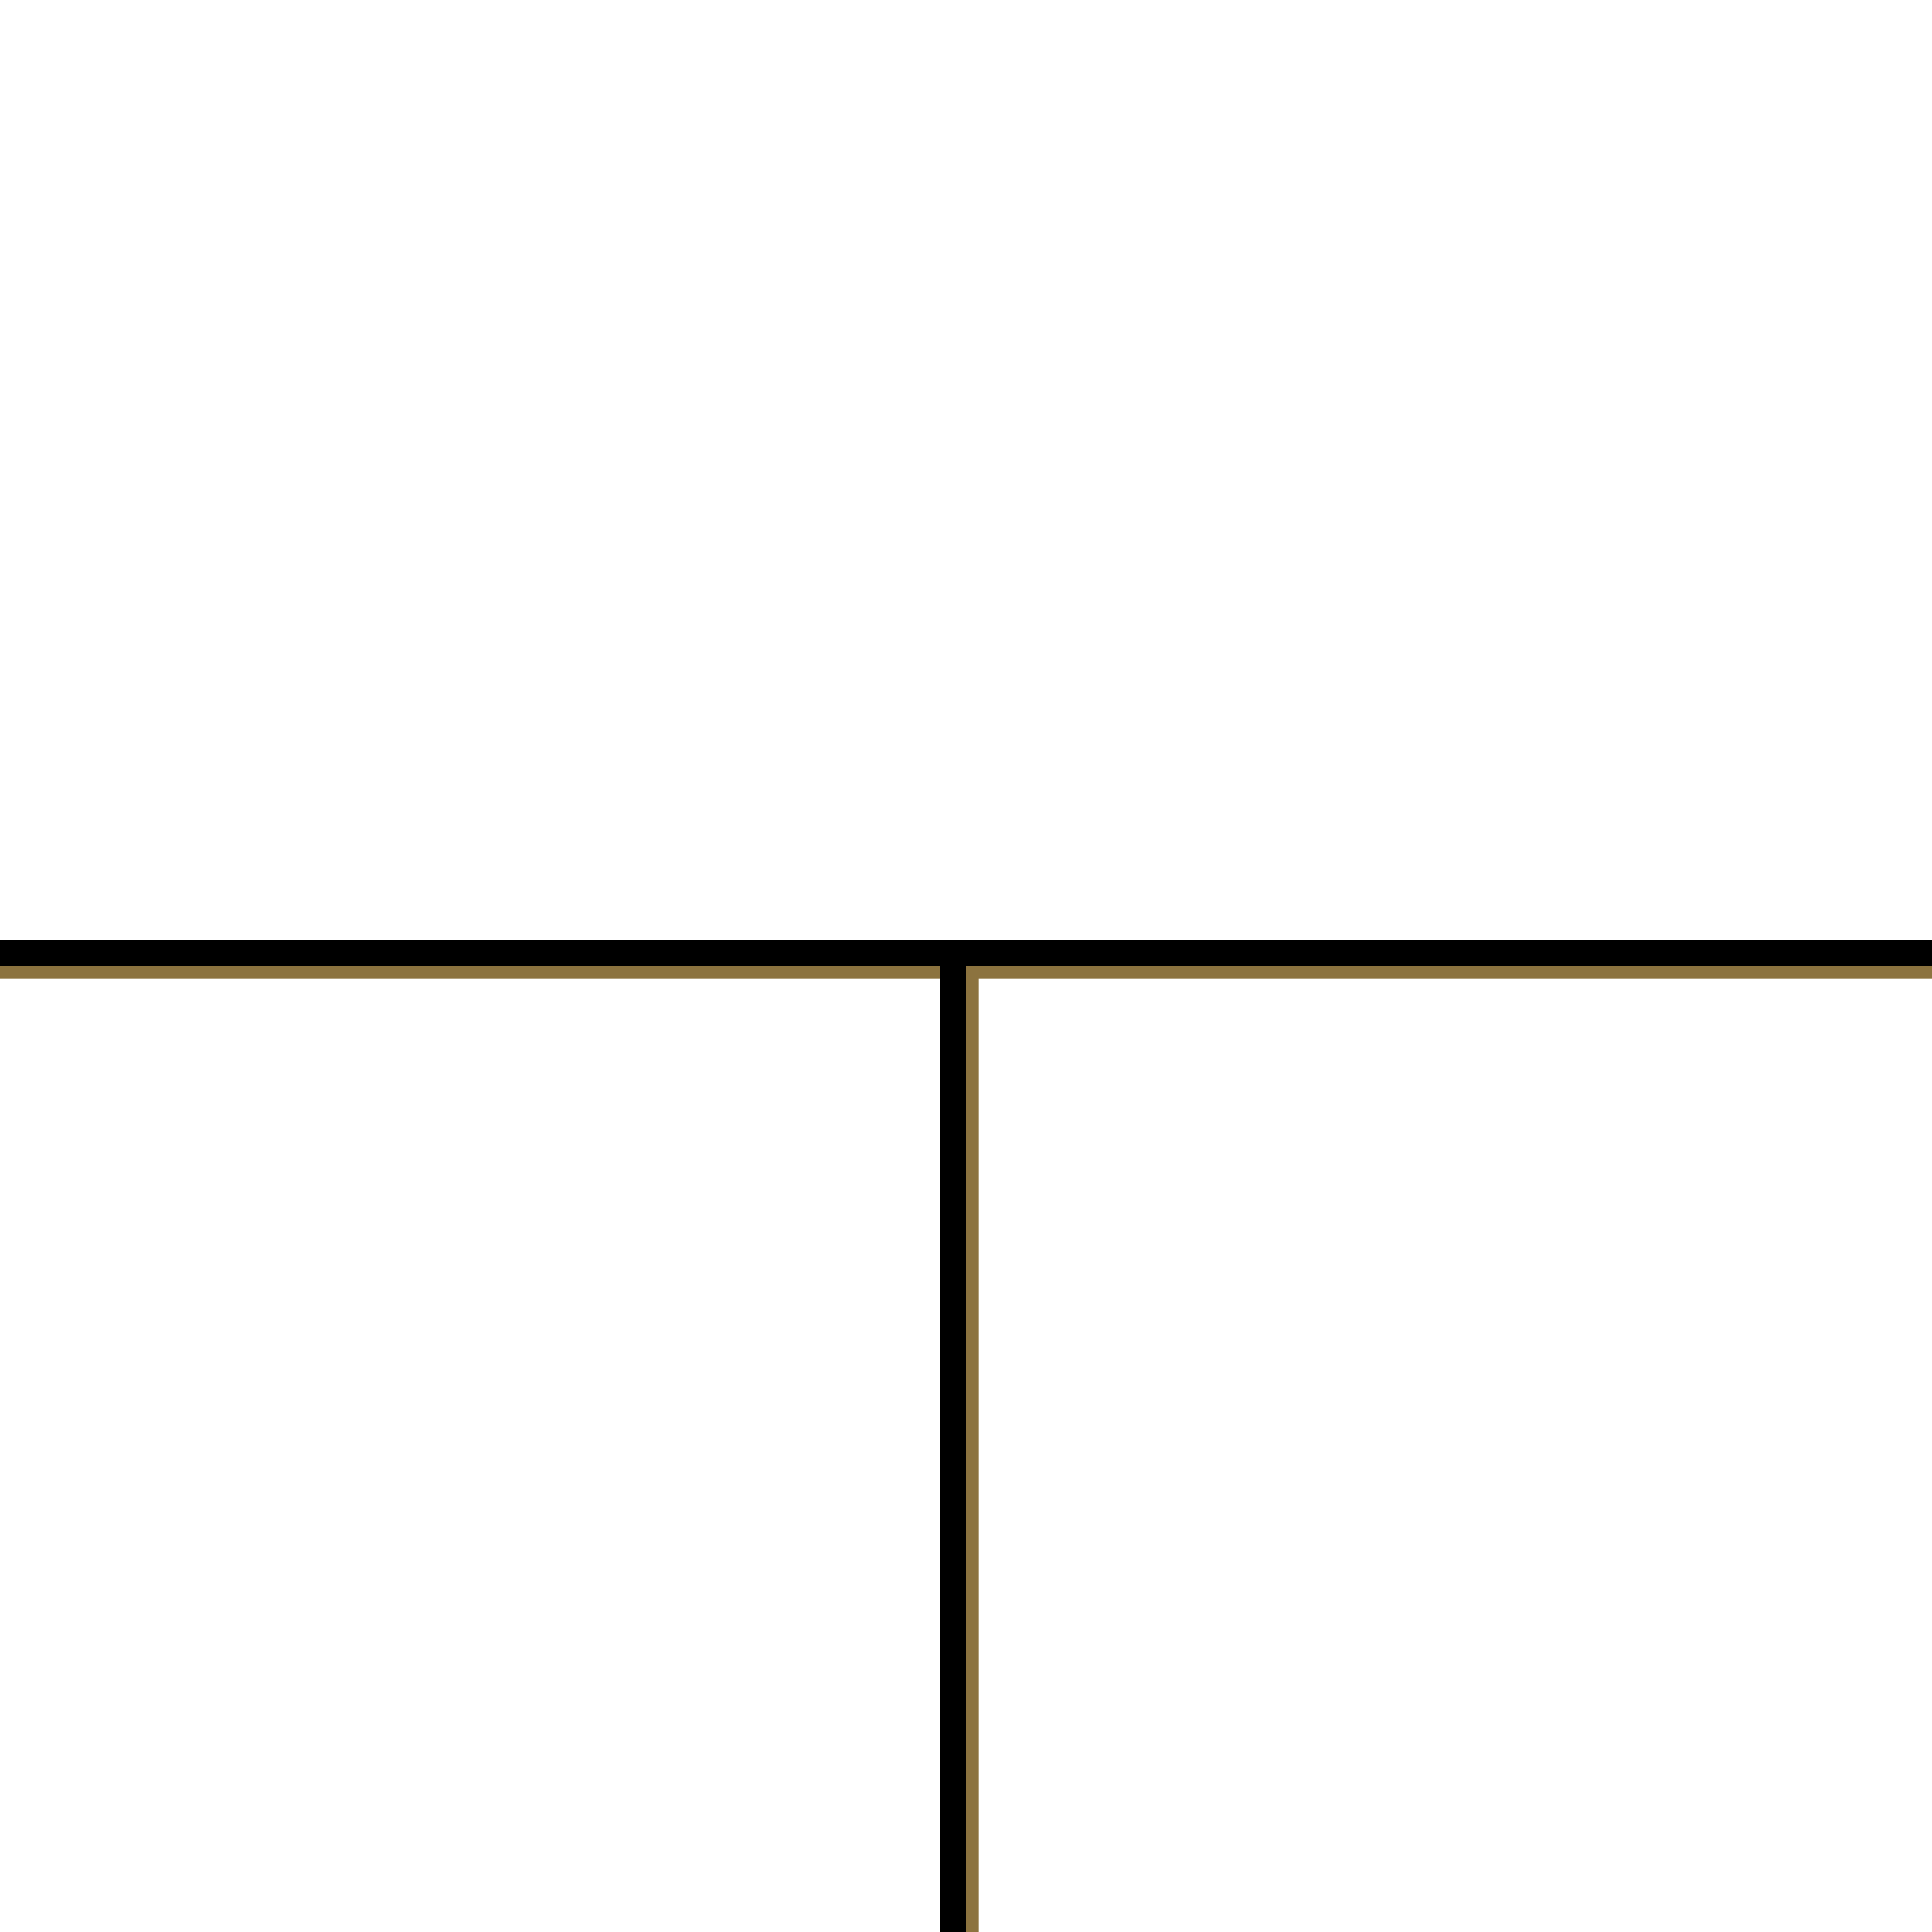
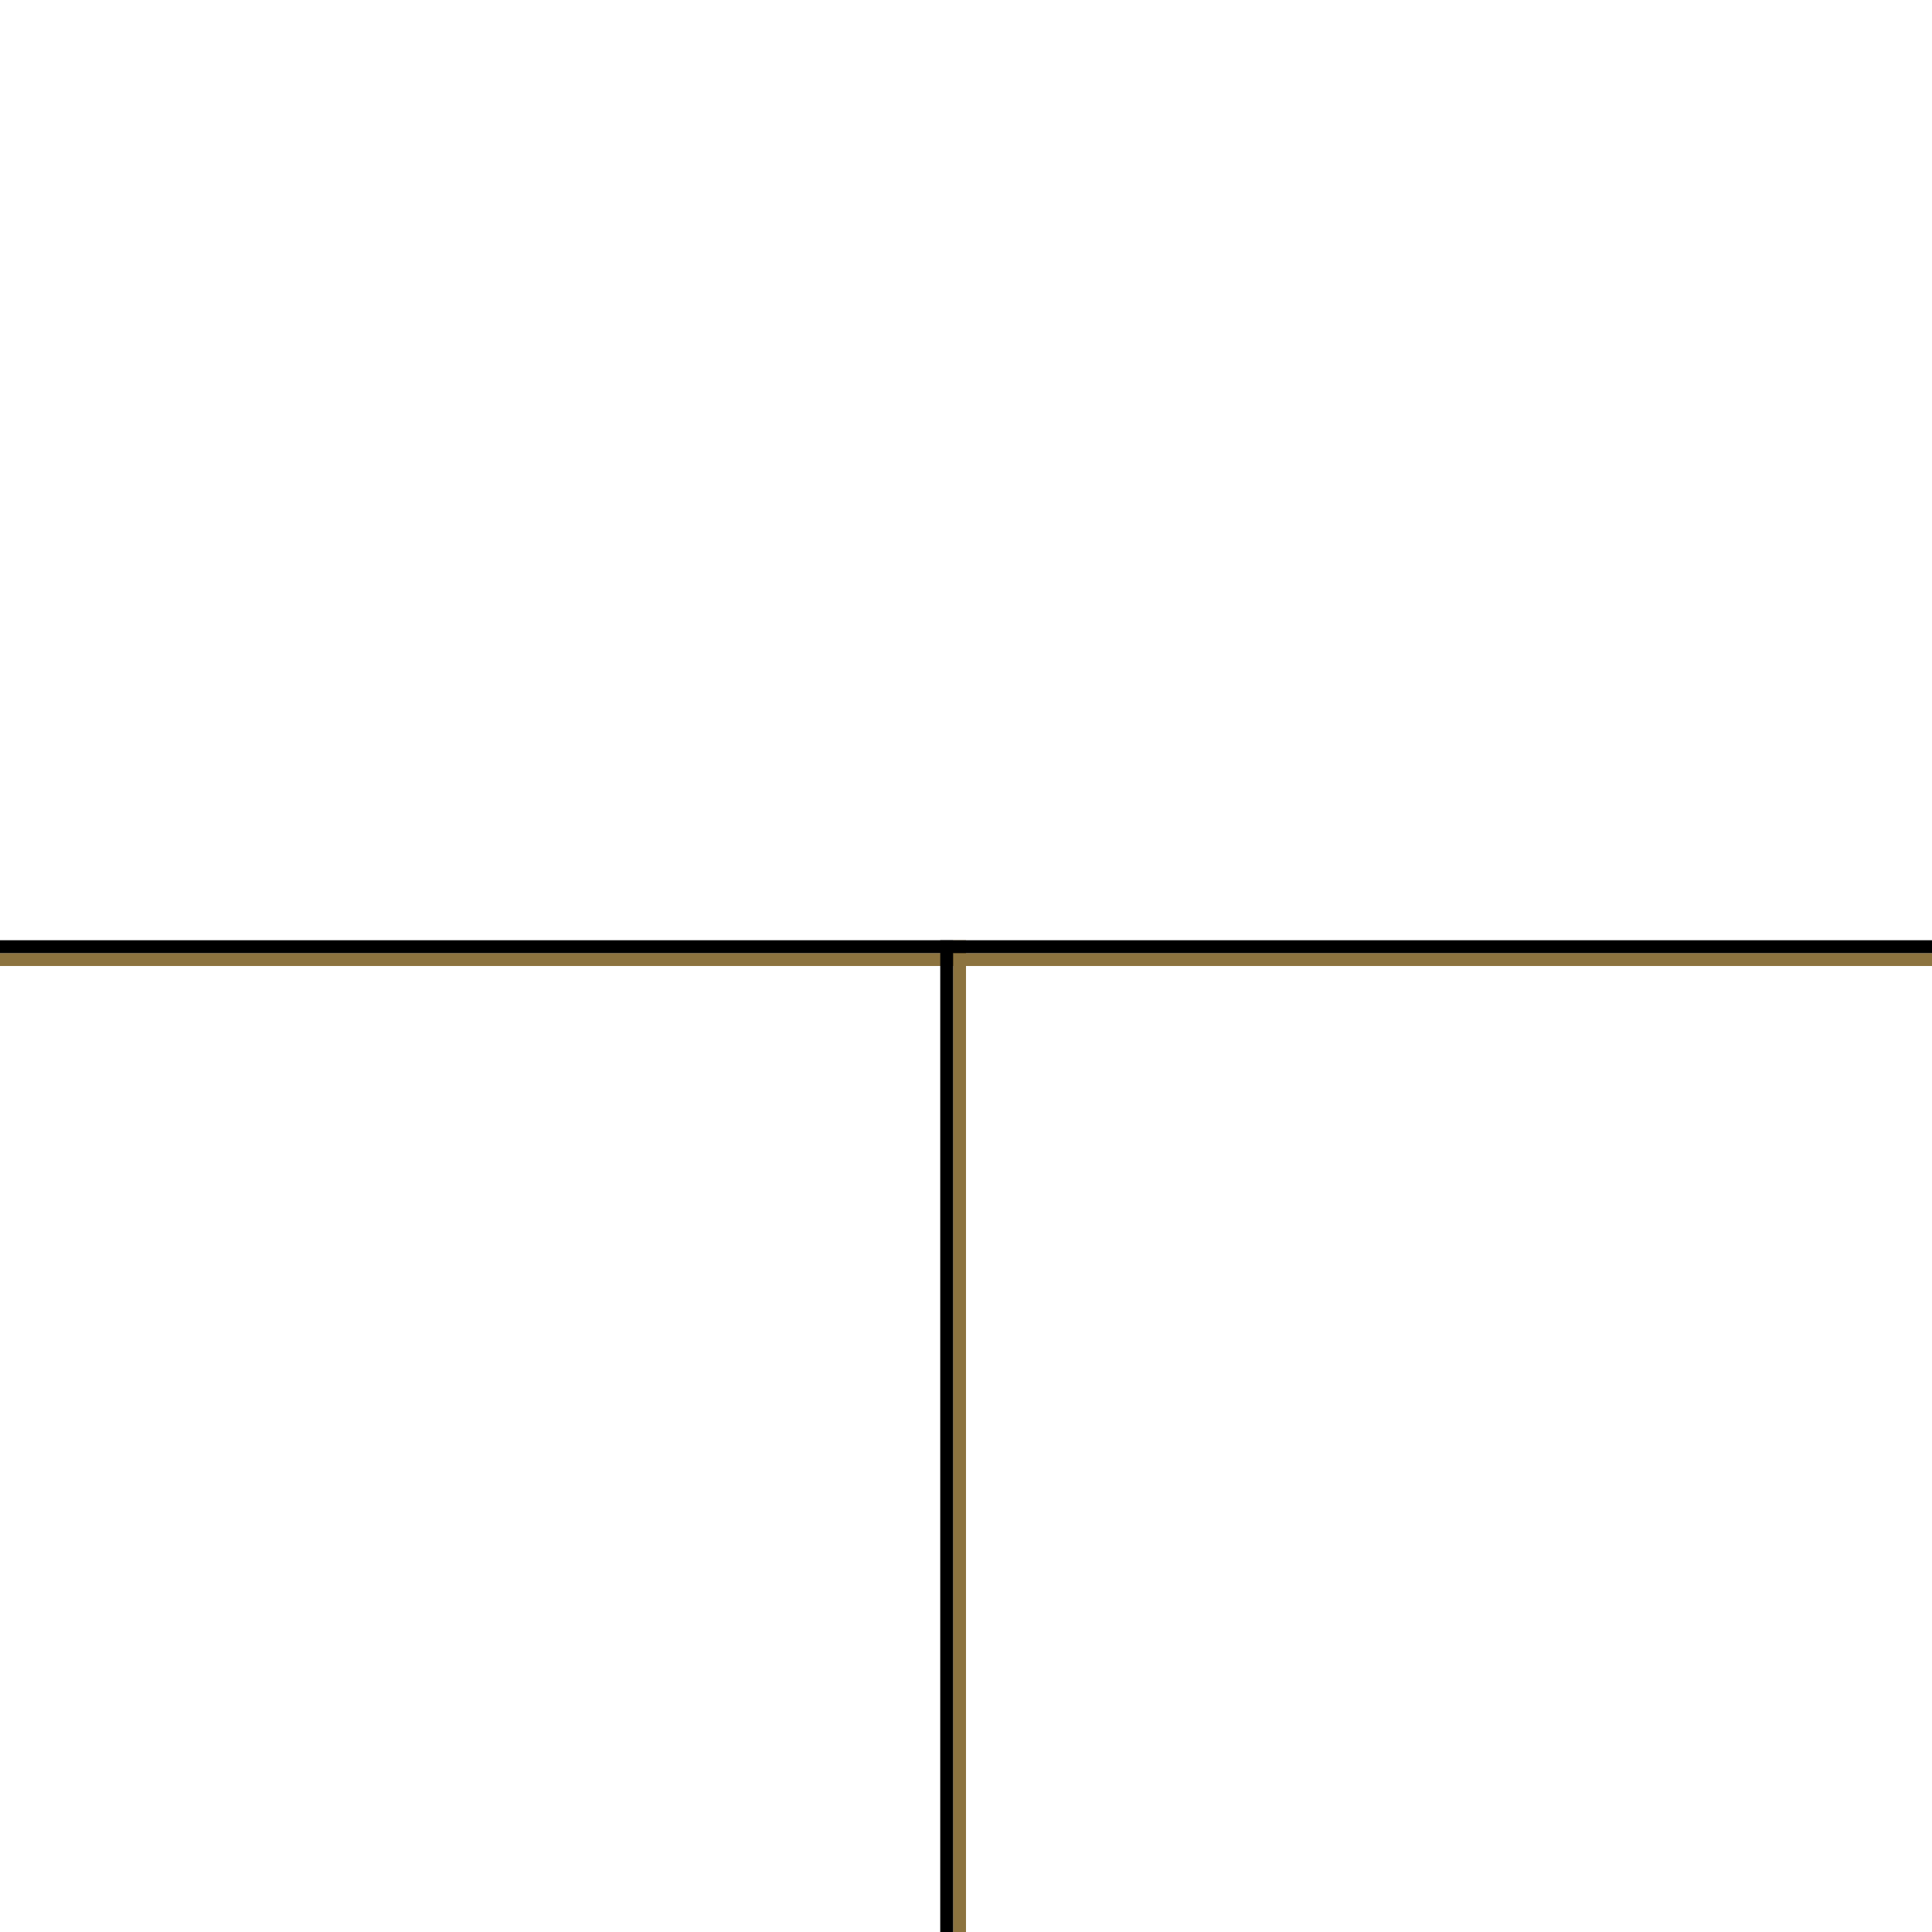
<svg xmlns="http://www.w3.org/2000/svg" width="150" height="150">
-   <rect x="0" y="74" width="150" height="2" fill="#8c733f" />
-   <rect x="74" y="73" width="2" height="77" fill="#8c733f" />
-   <rect x="0" y="73" width="150" height="2" fill="#000000" />
-   <rect x="73" y="73" width="2" height="77" fill="#000000" />
+   <rect x="0" y="74" width="150" height="1" fill="#8c733f" />
+   <rect x="74" y="73" width="1" height="77" fill="#8c733f" />
+   <rect x="0" y="73" width="150" height="1" fill="#000000" />
+   <rect x="73" y="73" width="1" height="77" fill="#000000" />
</svg>
